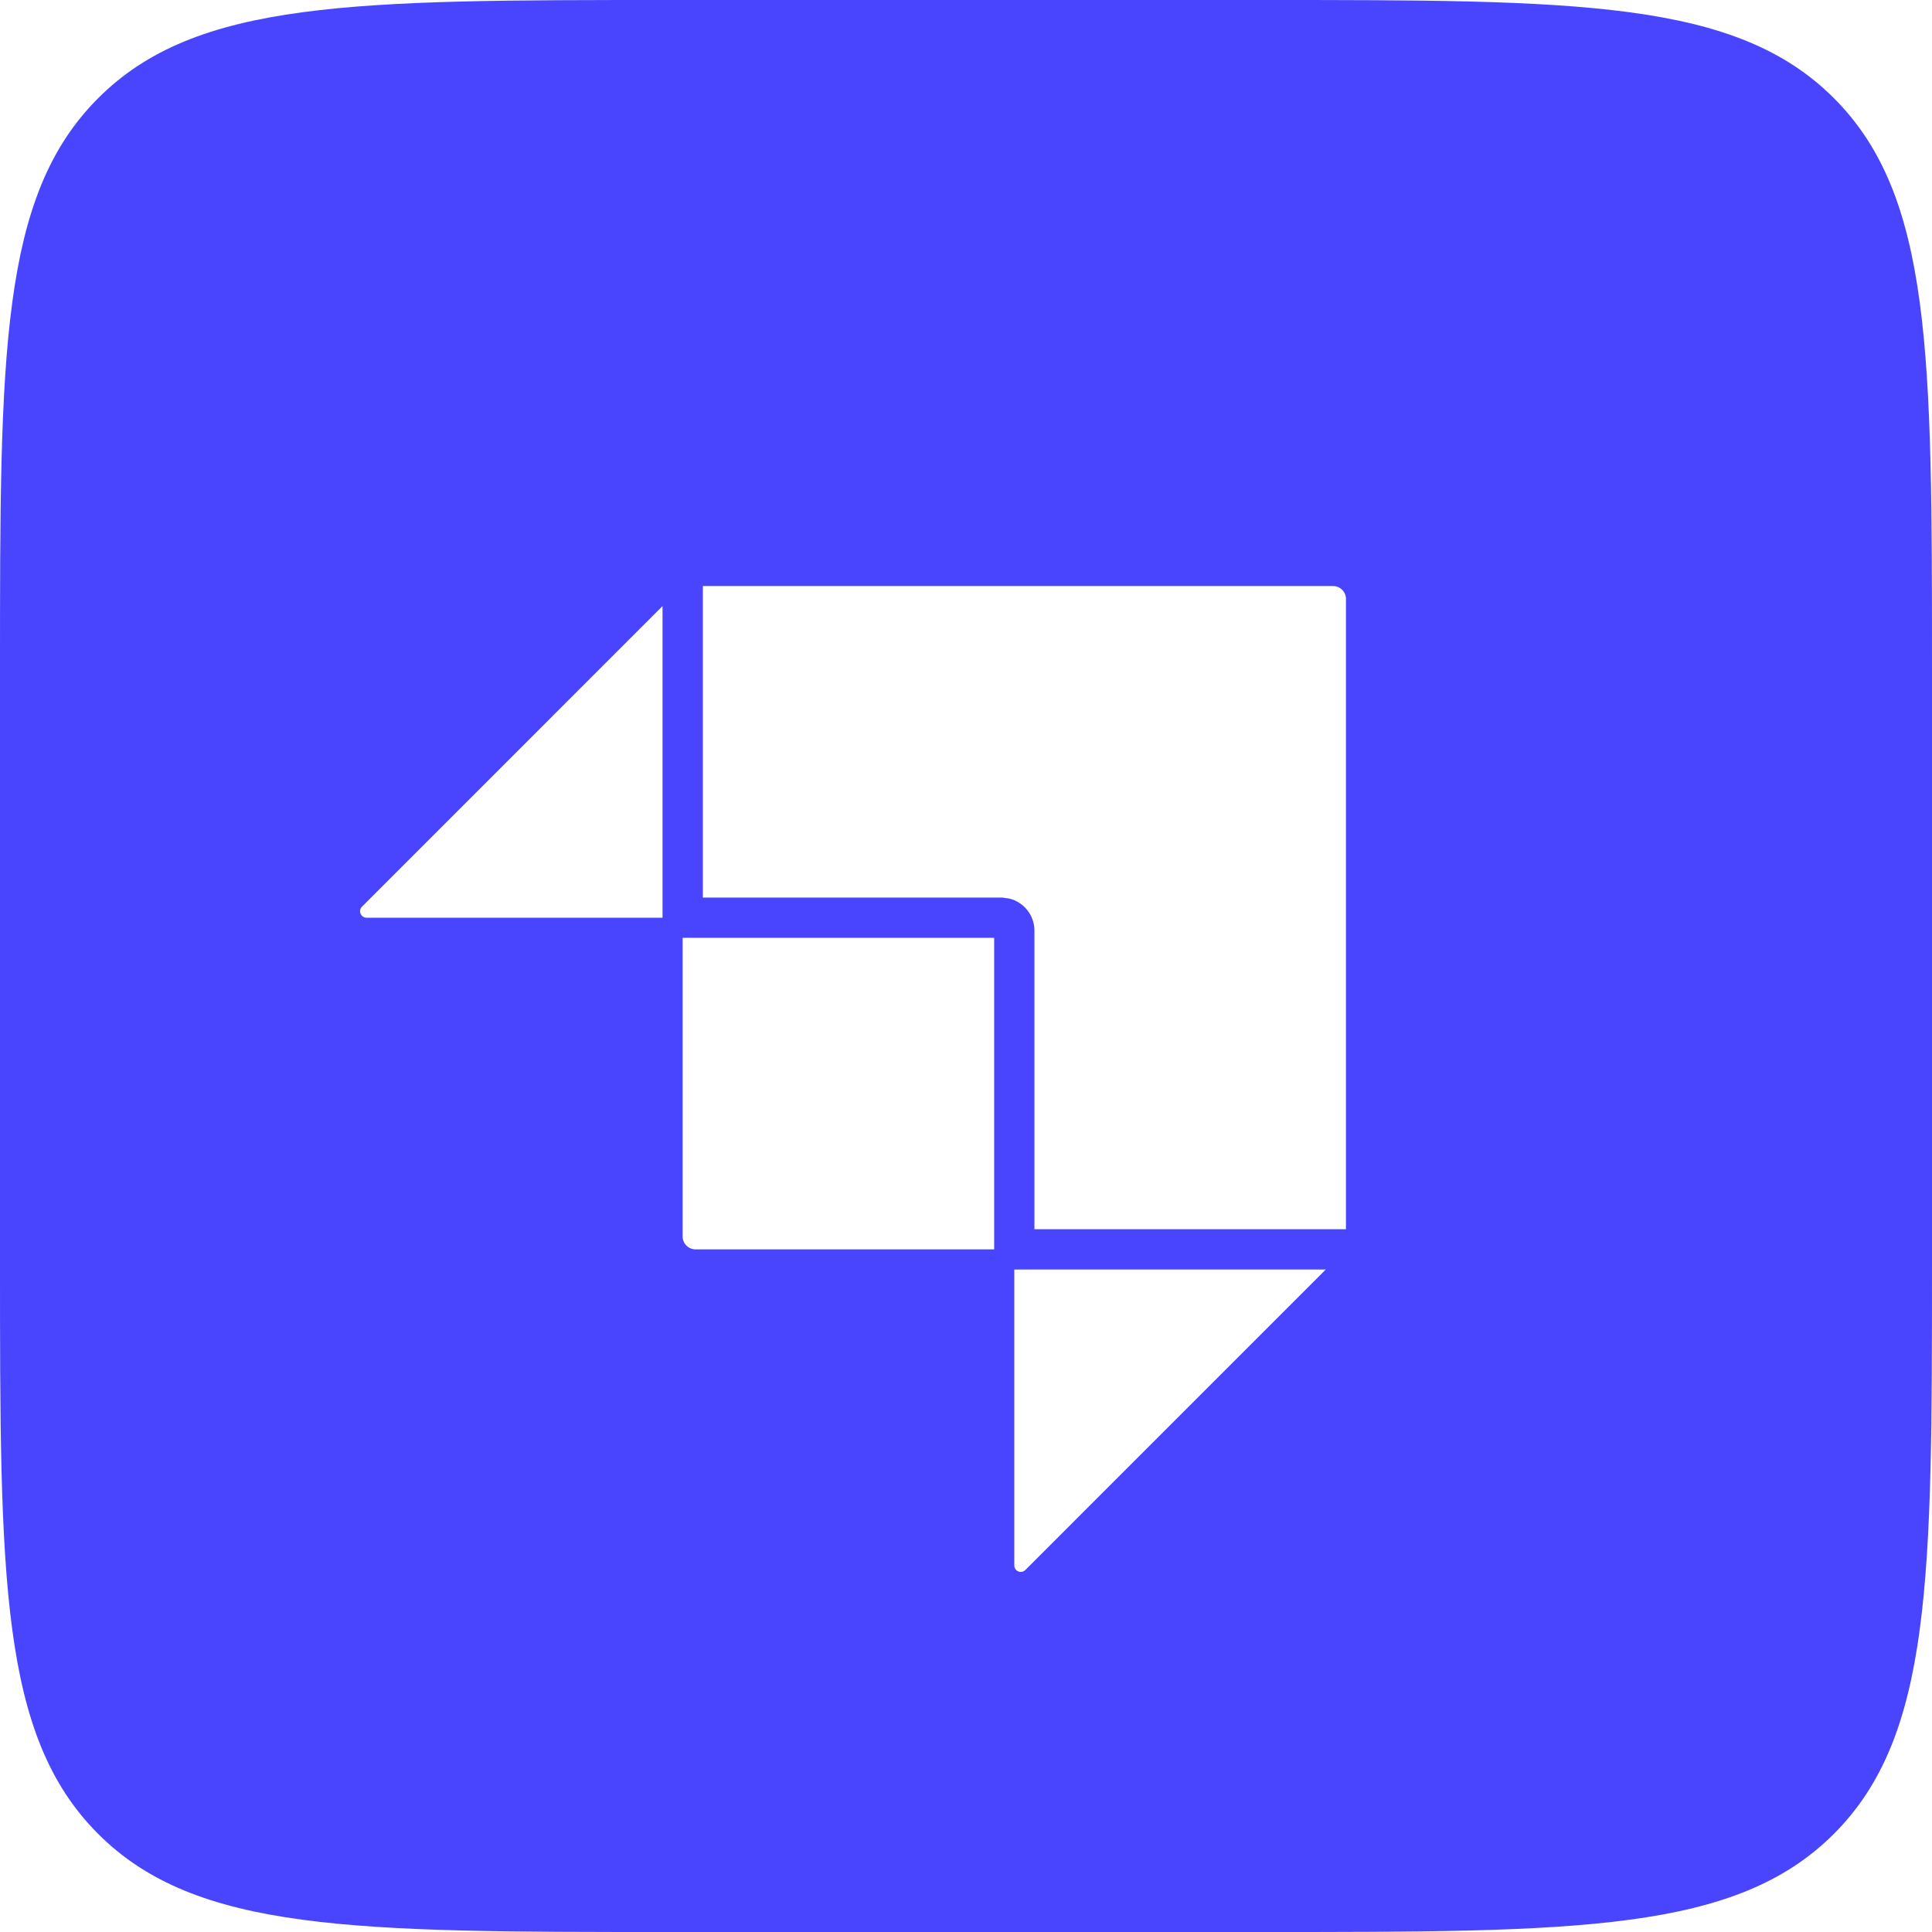
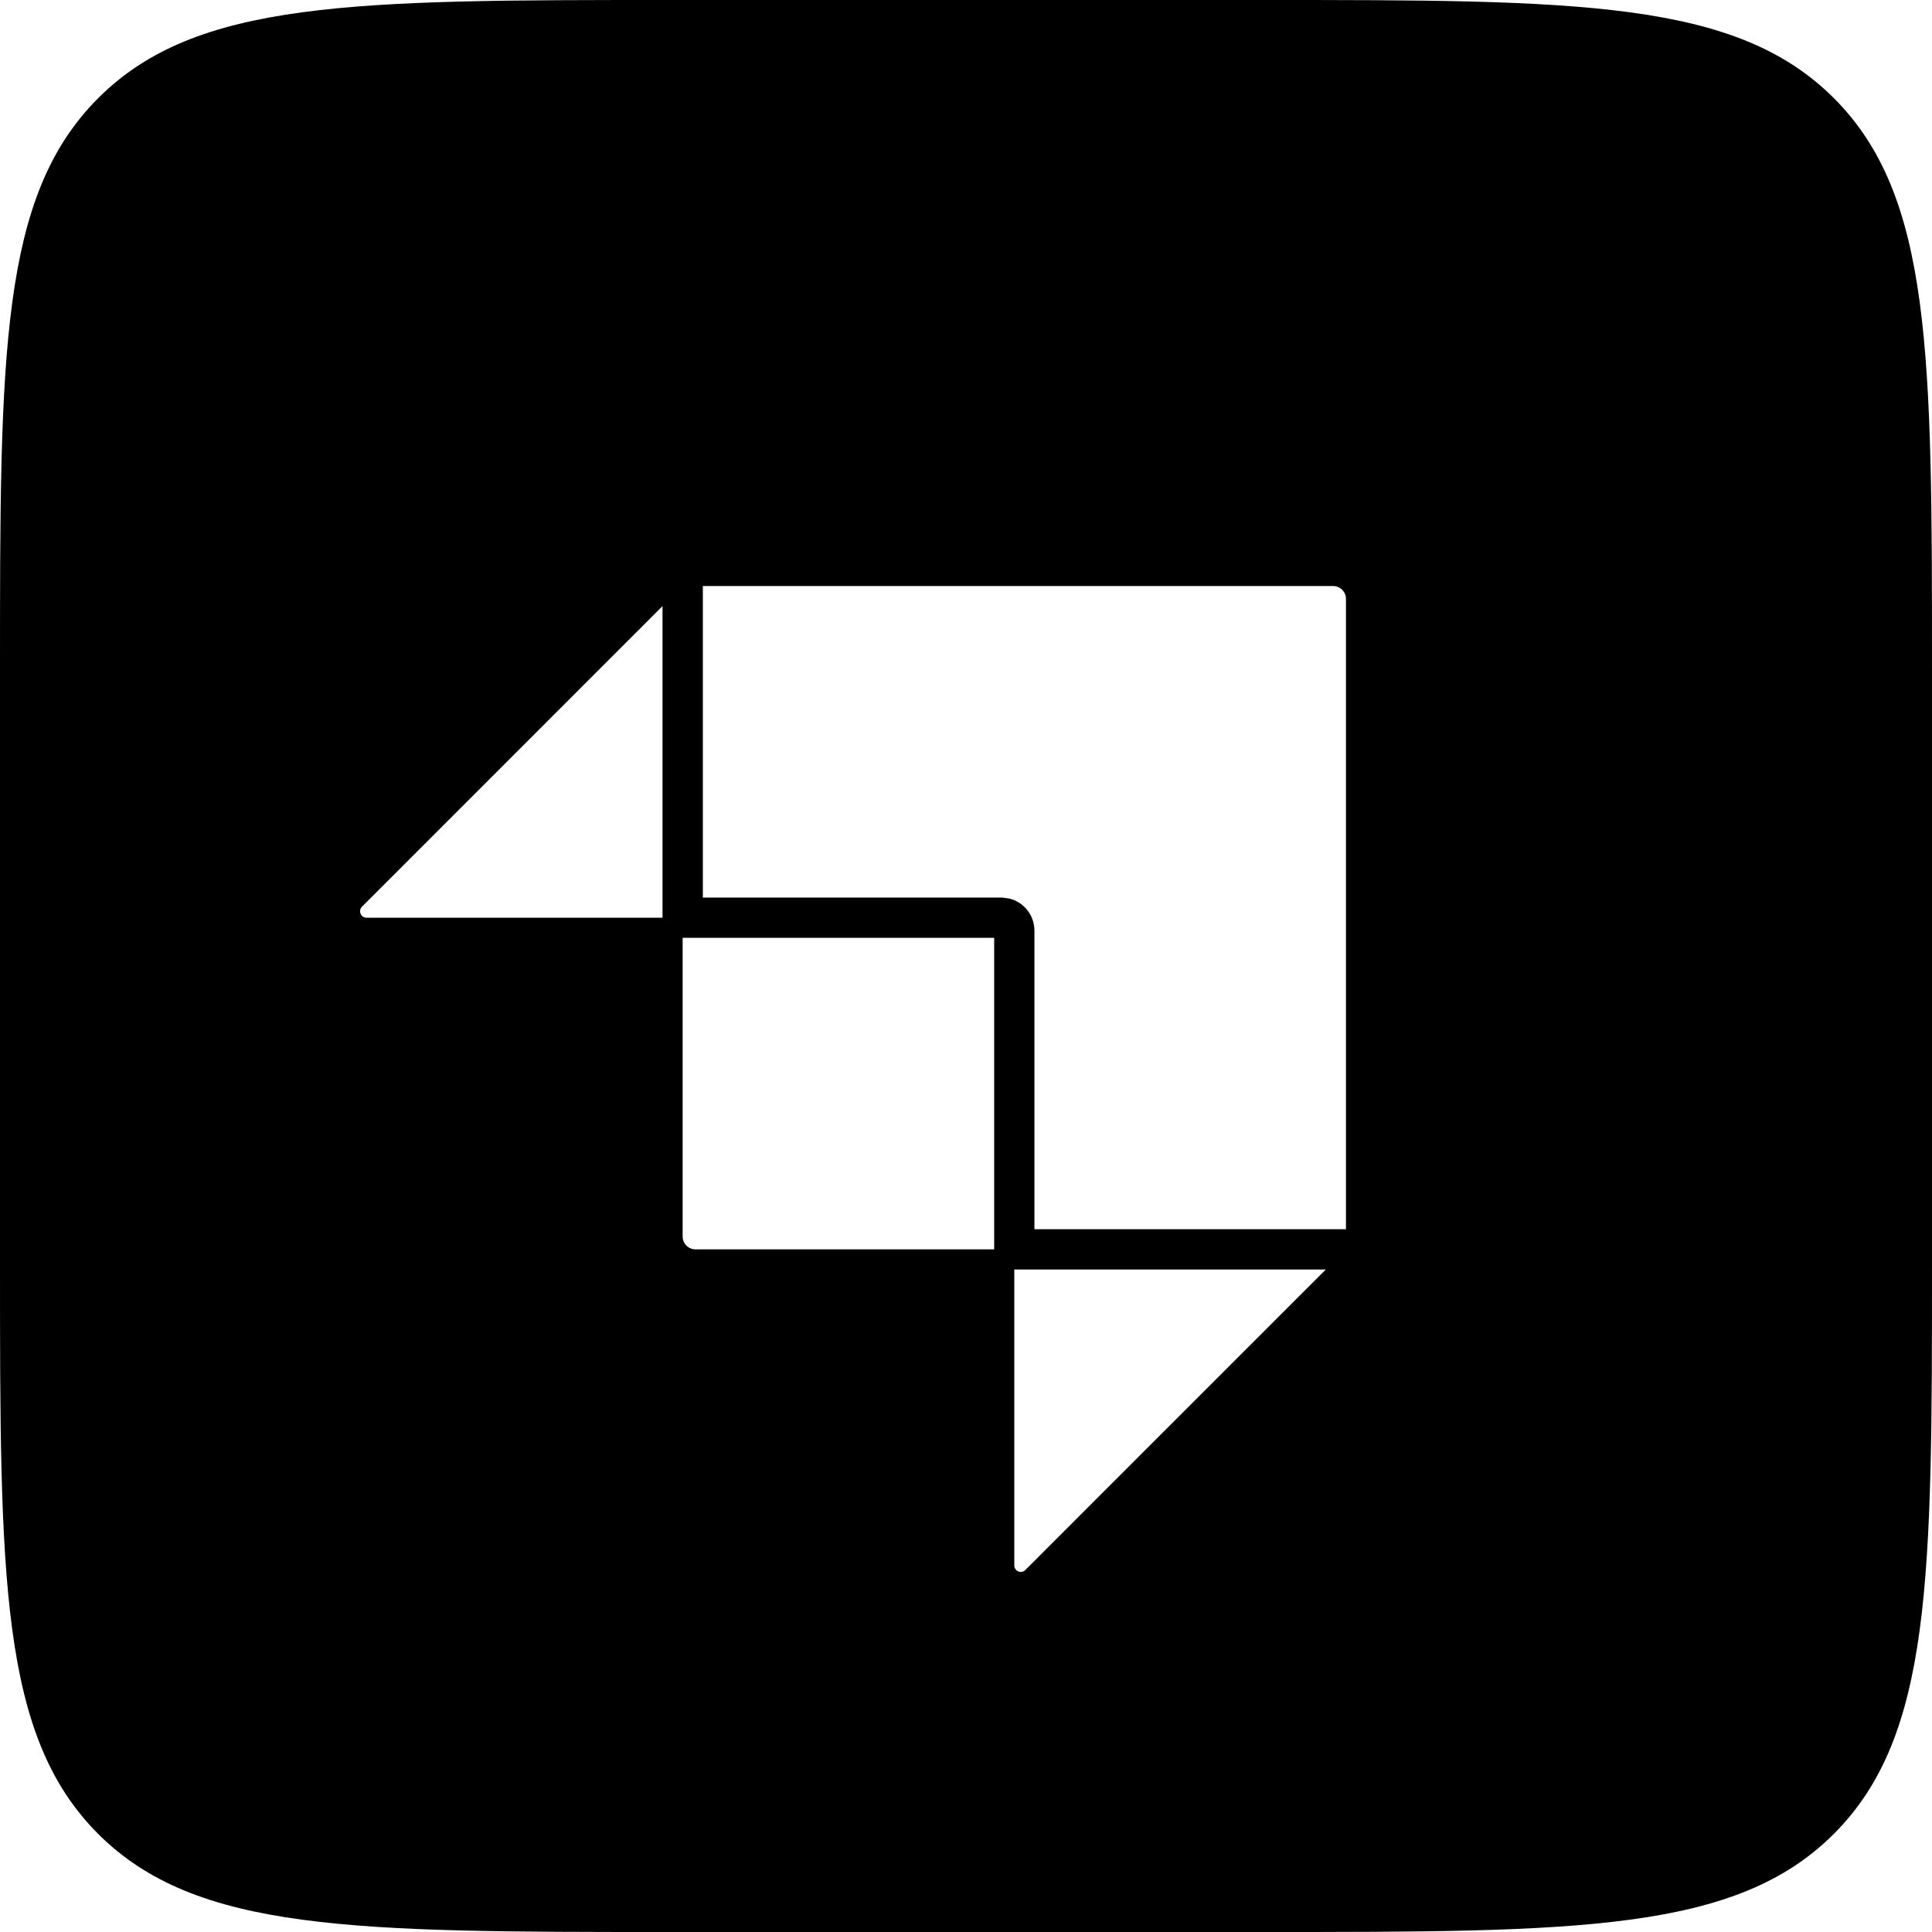
- <svg xmlns="http://www.w3.org/2000/svg" fill="#4945FF" role="img" viewBox="0 0 24 24">
+ <svg xmlns="http://www.w3.org/2000/svg" fill="#000000" role="img" viewBox="0 0 24 24">
  <path d="M8.32 0c-3.922 0-5.882 0-7.1 1.219C0 2.438 0 4.399 0 8.32v7.36c0 3.922 0 5.882 1.219 7.101C2.438 24 4.399 24 8.32 24h7.36c3.922 0 5.882 0 7.101-1.219C24 21.562 24 19.601 24 15.68V8.32c0-3.922 0-5.882-1.219-7.101C21.562 0 19.601 0 15.68 0H8.32zm.41 7.28h7.83a.16.16 0 0 1 .16.16v7.83h-3.87v-3.71a.41.41 0 0 0-.313-.398l-.086-.012h-3.72V7.28zm-.5.25v3.87H4.553a.08.08 0 0 1-.057-.136L8.23 7.529zm.25 4.12h3.87v3.87H8.64a.16.16 0 0 1-.16-.16v-3.71zm4.12 4.12h3.87l-3.734 3.734a.08.08 0 0 1-.136-.057V15.77z" />
</svg>
